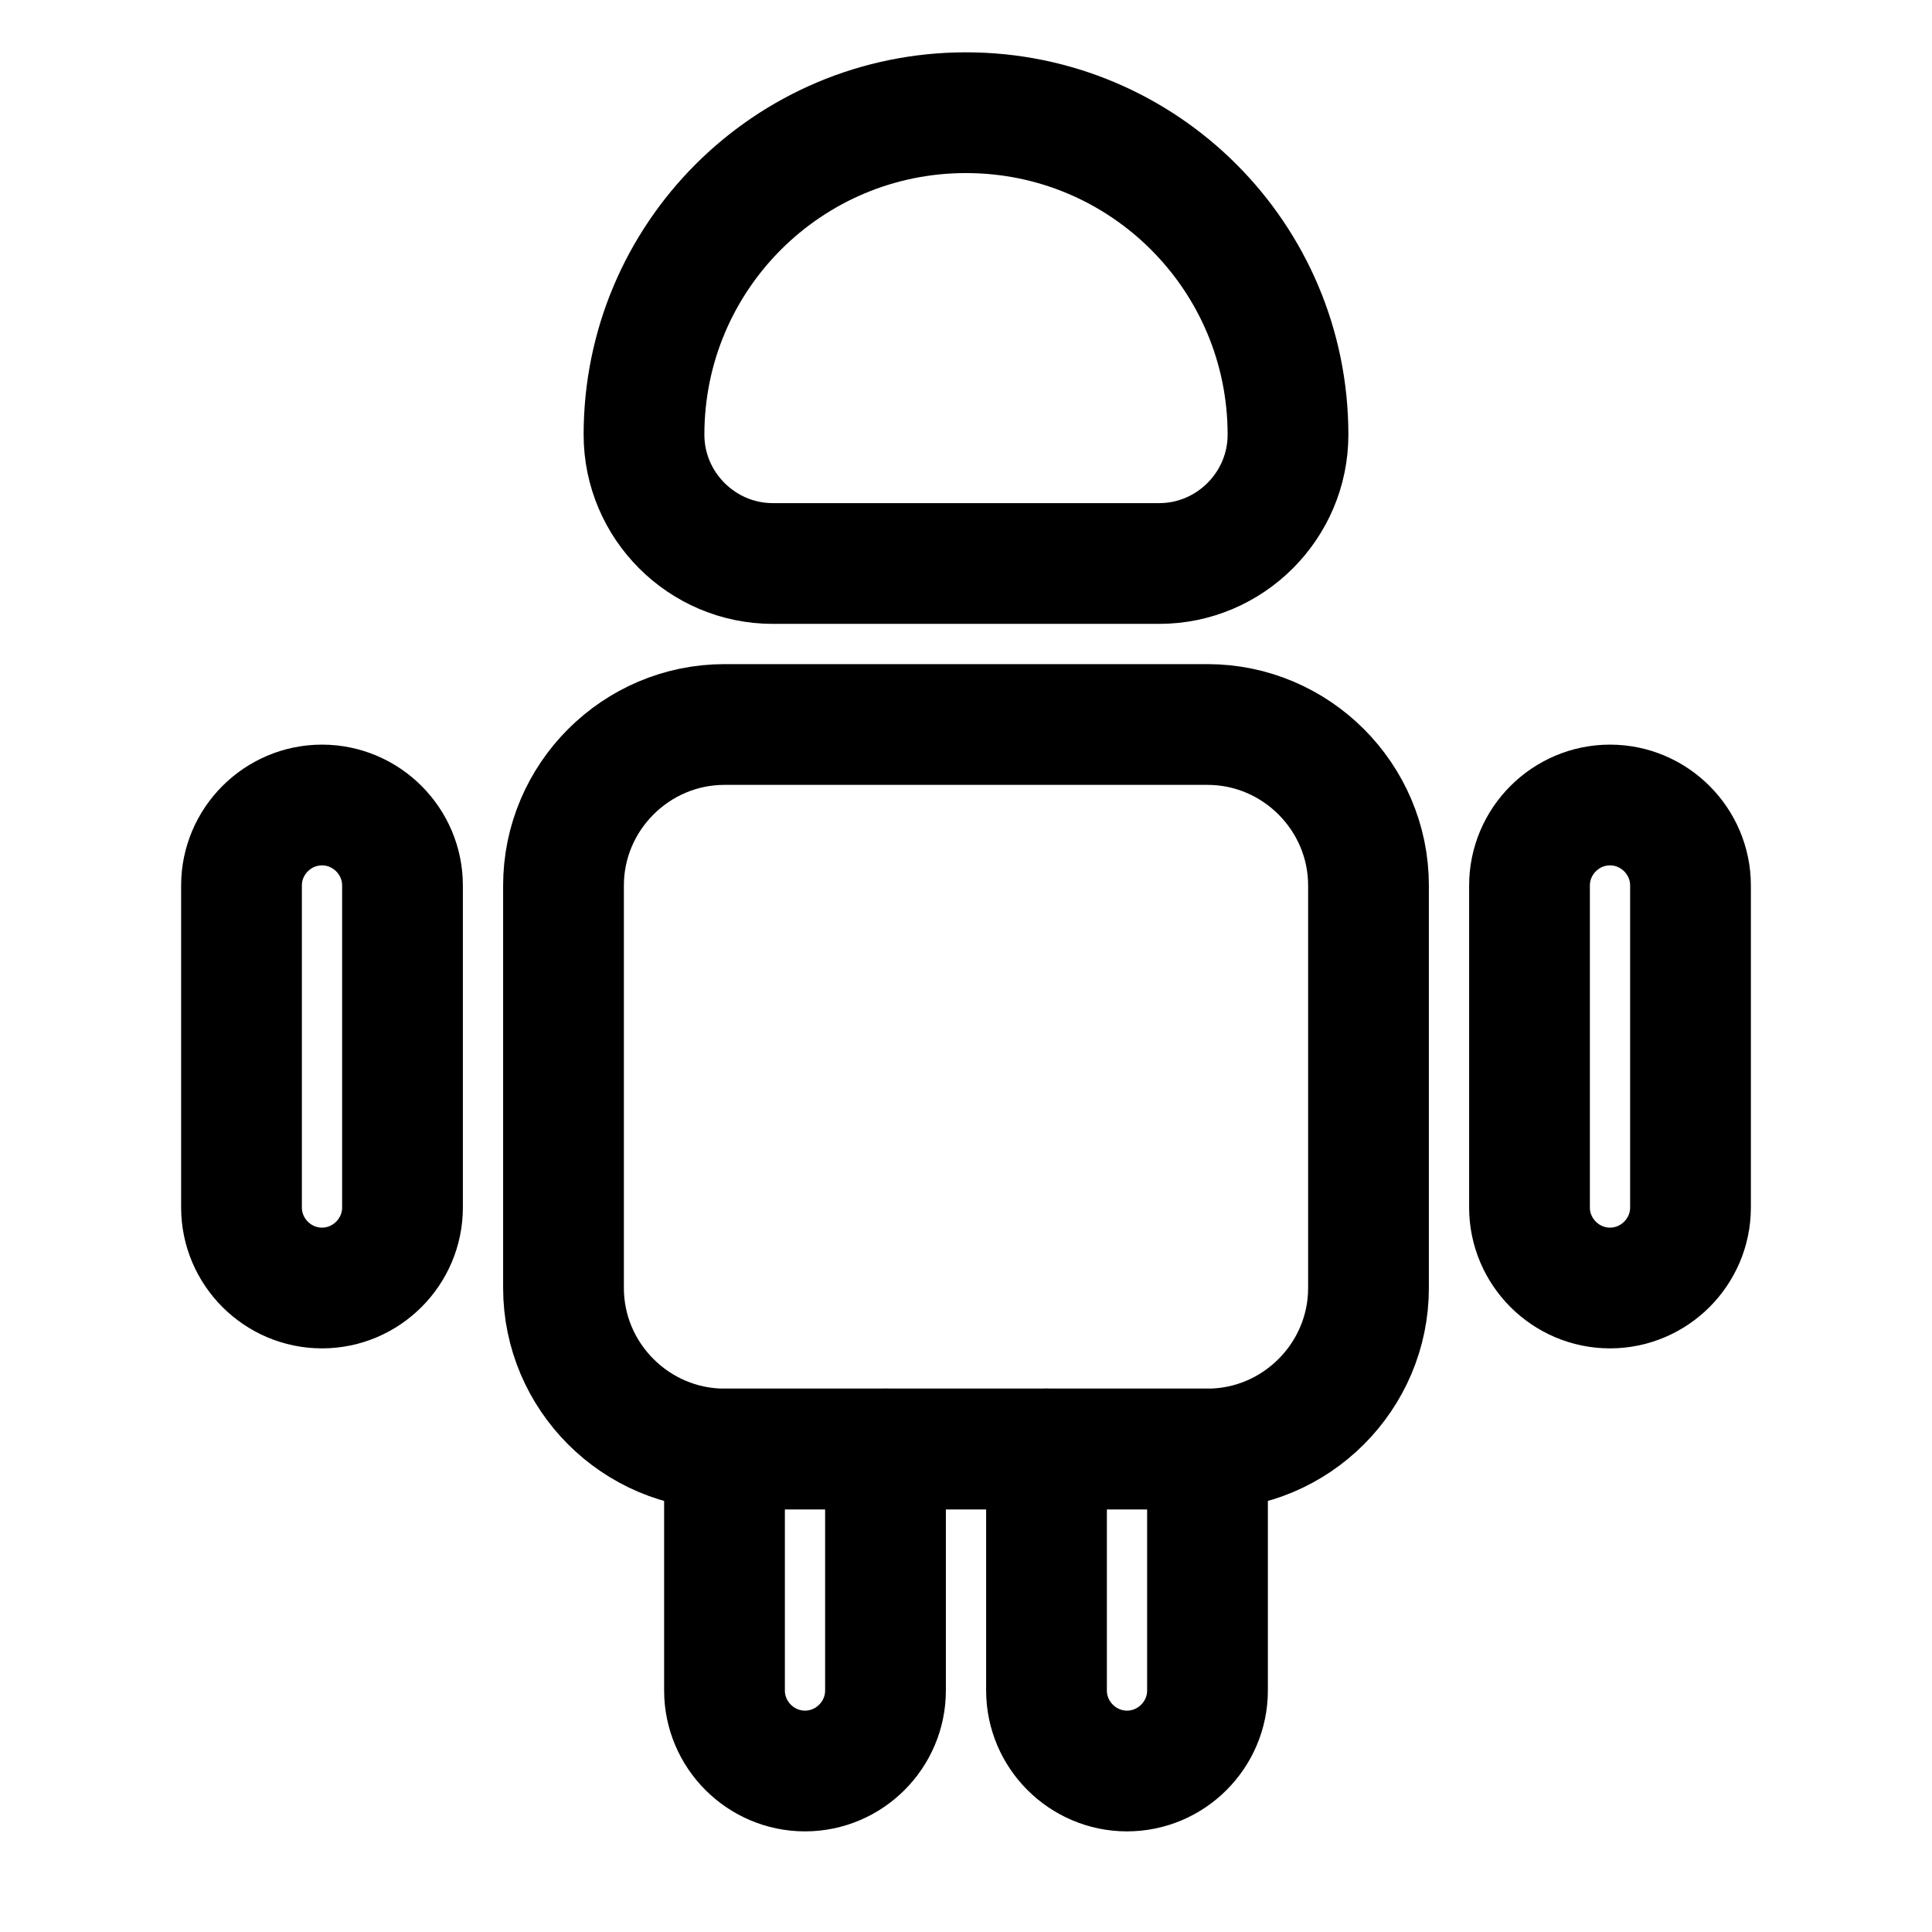
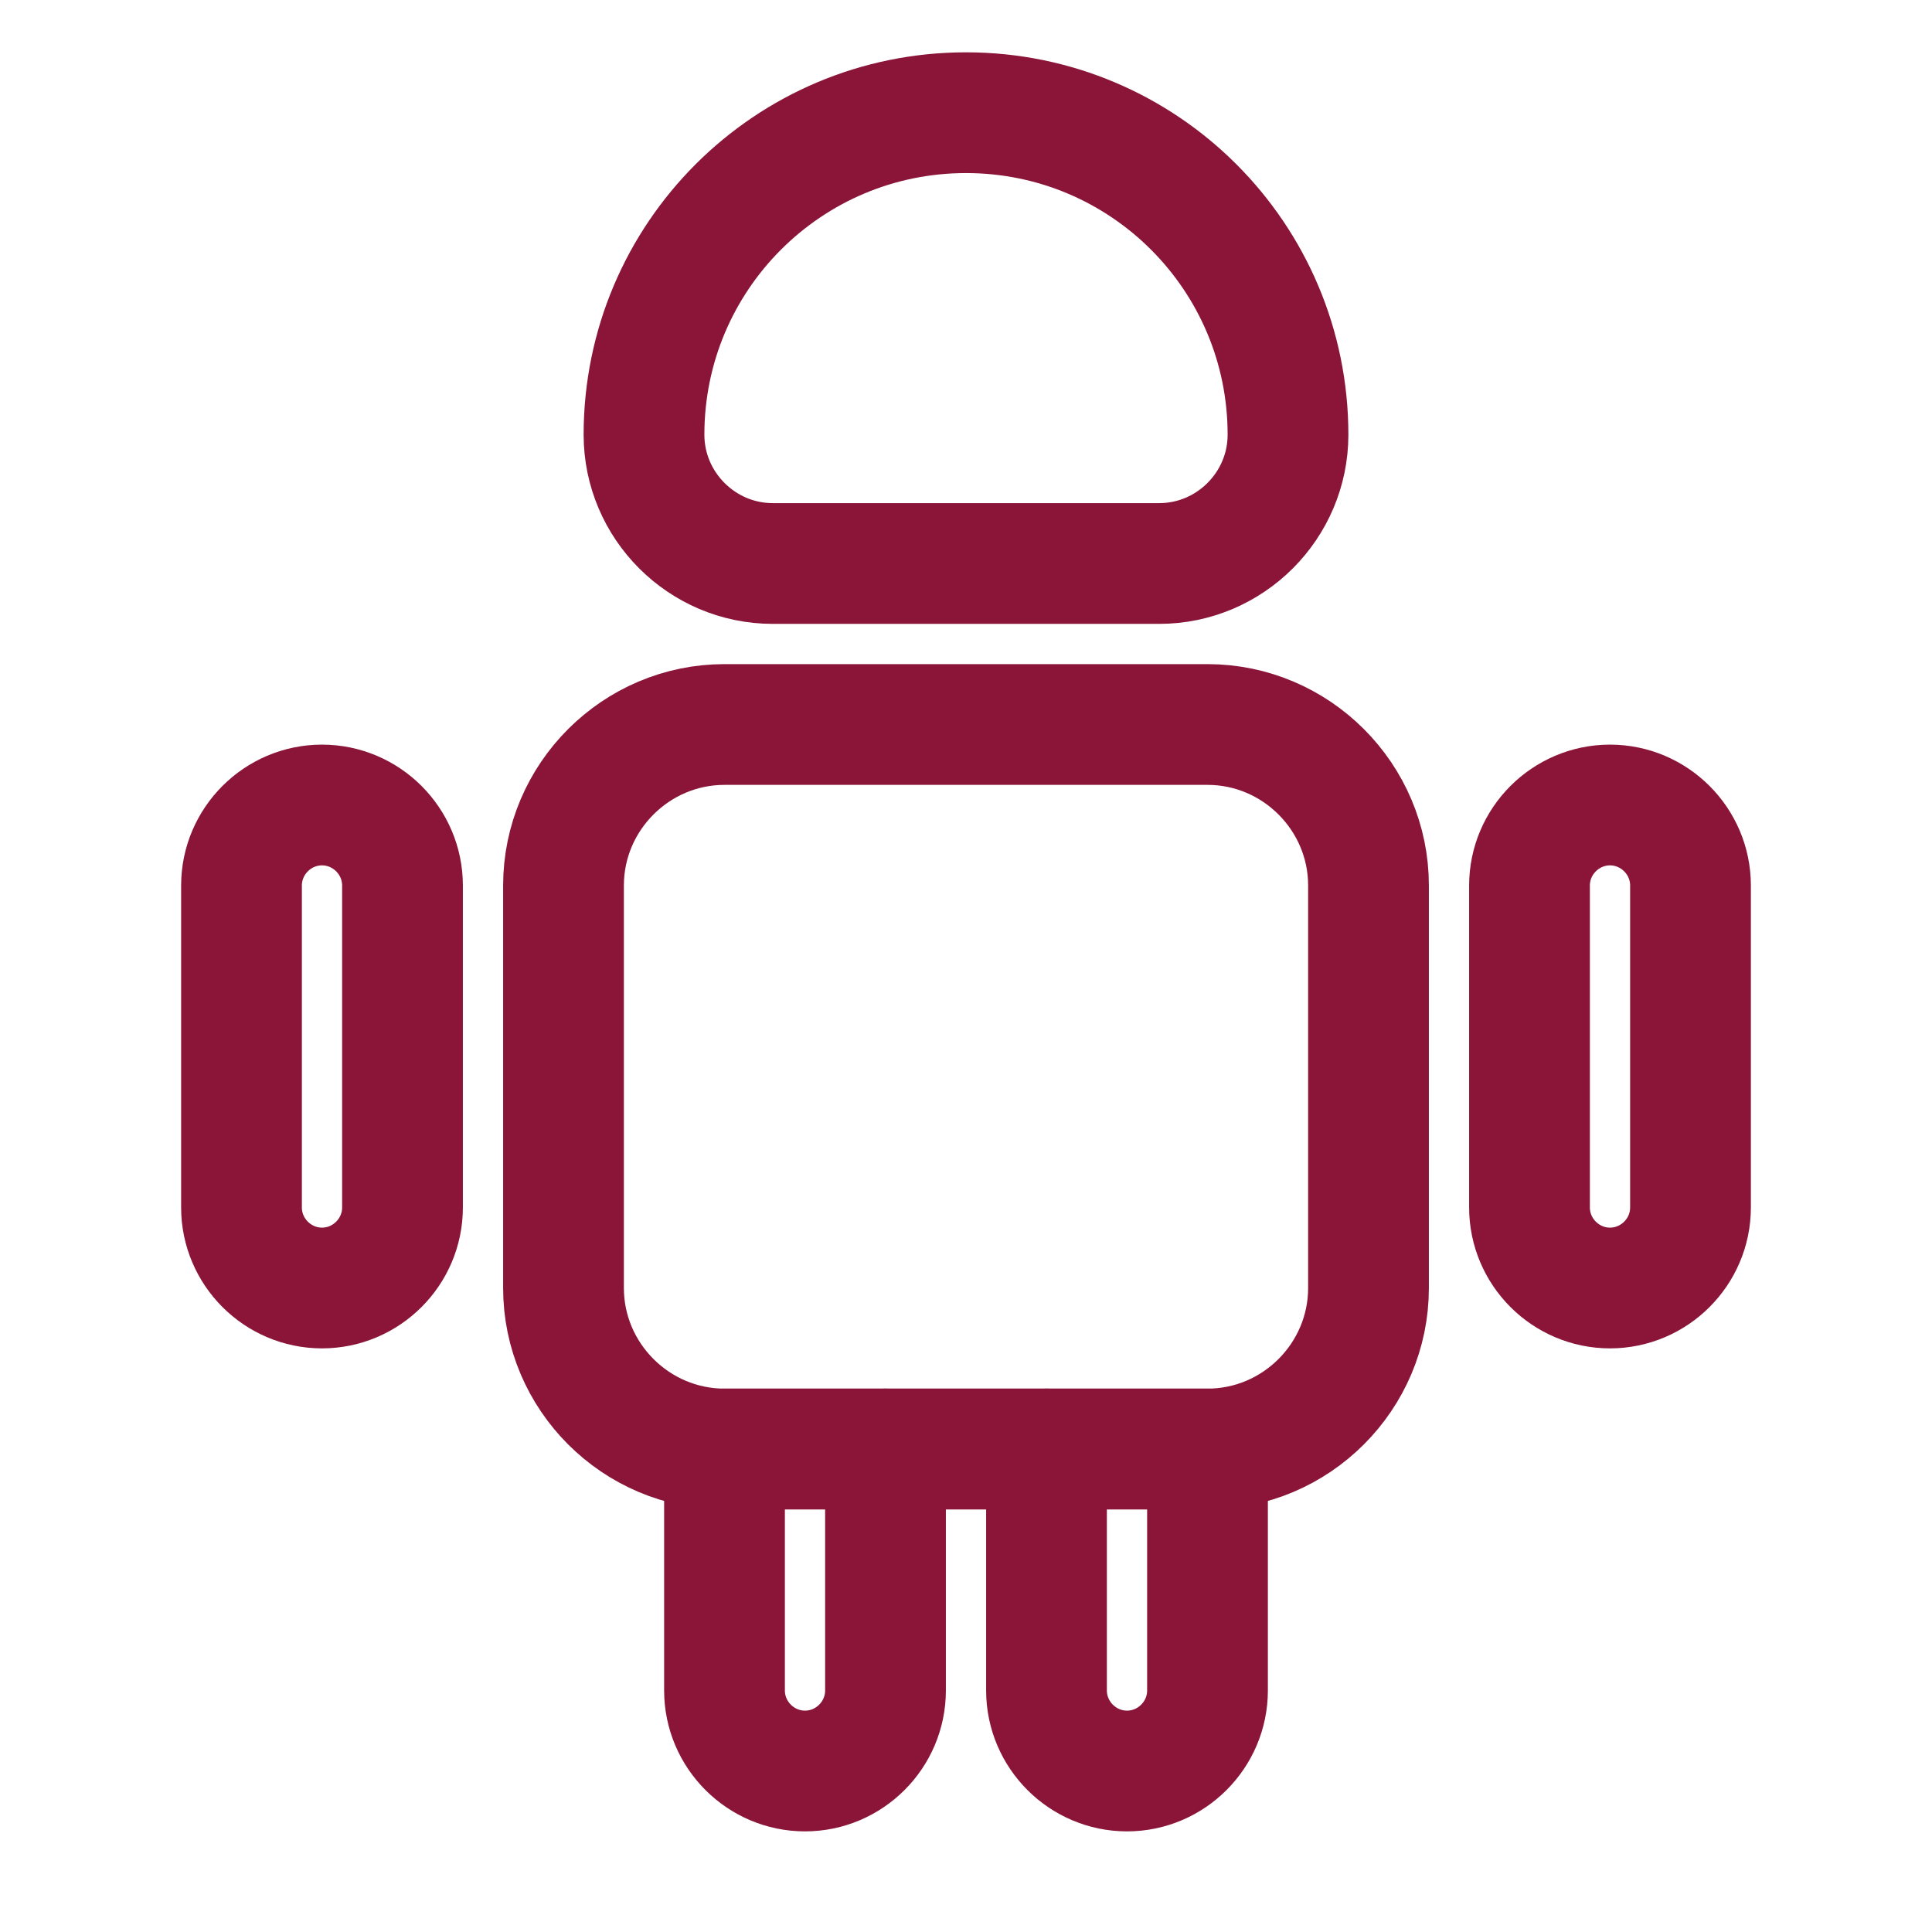
<svg xmlns="http://www.w3.org/2000/svg" width="24" height="24" viewBox="0 0 24 24" fill="none">
-   <path d="M11 18V21C11 21.55 10.55 22 10 22C9.45 22 9 21.55 9 21V18H11Z" stroke="black" stroke-width="1.5" stroke-miterlimit="10" stroke-linecap="round" stroke-linejoin="round" />
-   <path d="M15 18V21C15 21.55 14.55 22 14 22C13.45 22 13 21.55 13 21V18H15Z" stroke="black" stroke-width="1.5" stroke-miterlimit="10" stroke-linecap="round" stroke-linejoin="round" />
-   <path d="M17 11V16C17 17.1 16.1 18 15 18H9C7.9 18 7 17.1 7 16V11C7 9.9 7.9 9 9 9H15C16.1 9 17 9.9 17 11Z" stroke="black" stroke-width="1.5" stroke-miterlimit="10" stroke-linecap="round" stroke-linejoin="round" />
-   <path d="M5 11V15C5 15.55 4.55 16 4 16C3.45 16 3 15.55 3 15V11C3 10.45 3.45 10 4 10C4.55 10 5 10.45 5 11Z" stroke="black" stroke-width="1.5" stroke-miterlimit="10" stroke-linecap="round" stroke-linejoin="round" />
-   <path d="M21 11V15C21 15.55 20.55 16 20 16C19.45 16 19 15.55 19 15V11C19 10.45 19.45 10 20 10C20.55 10 21 10.45 21 11Z" stroke="black" stroke-width="1.5" stroke-miterlimit="10" stroke-linecap="round" stroke-linejoin="round" />
-   <path d="M13 18H11" stroke="black" stroke-width="1.5" stroke-miterlimit="10" stroke-linecap="round" stroke-linejoin="round" />
-   <path d="M9.6 7H14.4C15.28 7 16 6.28 16 5.4C16 3.19 14.21 1.4 12 1.4C9.79 1.4 8 3.19 8 5.4C8 6.28 8.72 7 9.6 7Z" stroke="black" stroke-width="1.5" stroke-miterlimit="10" stroke-linecap="round" stroke-linejoin="round" />
+   <path d="M11 18V21C11 21.55 10.55 22 10 22C9.45 22 9 21.55 9 21V18H11Z" stroke="#8a1538" stroke-width="1.5" stroke-miterlimit="10" stroke-linecap="round" stroke-linejoin="round" />
+   <path d="M15 18V21C15 21.55 14.55 22 14 22C13.45 22 13 21.55 13 21V18H15Z" stroke="#8a1538" stroke-width="1.5" stroke-miterlimit="10" stroke-linecap="round" stroke-linejoin="round" />
+   <path d="M17 11V16C17 17.1 16.1 18 15 18H9C7.9 18 7 17.1 7 16V11C7 9.9 7.9 9 9 9H15C16.1 9 17 9.9 17 11Z" stroke="#8a1538" stroke-width="1.5" stroke-miterlimit="10" stroke-linecap="round" stroke-linejoin="round" />
+   <path d="M5 11V15C5 15.55 4.55 16 4 16C3.45 16 3 15.55 3 15V11C3 10.45 3.45 10 4 10C4.55 10 5 10.45 5 11Z" stroke="#8a1538" stroke-width="1.5" stroke-miterlimit="10" stroke-linecap="round" stroke-linejoin="round" />
+   <path d="M21 11V15C21 15.55 20.55 16 20 16C19.45 16 19 15.55 19 15V11C19 10.45 19.45 10 20 10C20.55 10 21 10.45 21 11Z" stroke="#8a1538" stroke-width="1.5" stroke-miterlimit="10" stroke-linecap="round" stroke-linejoin="round" />
+   <path d="M13 18H11" stroke="#8a1538" stroke-width="1.5" stroke-miterlimit="10" stroke-linecap="round" stroke-linejoin="round" />
+   <path d="M9.6 7H14.4C15.28 7 16 6.28 16 5.4C16 3.19 14.21 1.4 12 1.4C9.79 1.4 8 3.19 8 5.4C8 6.28 8.72 7 9.6 7Z" stroke="#8a1538" stroke-width="1.5" stroke-miterlimit="10" stroke-linecap="round" stroke-linejoin="round" />
</svg>
